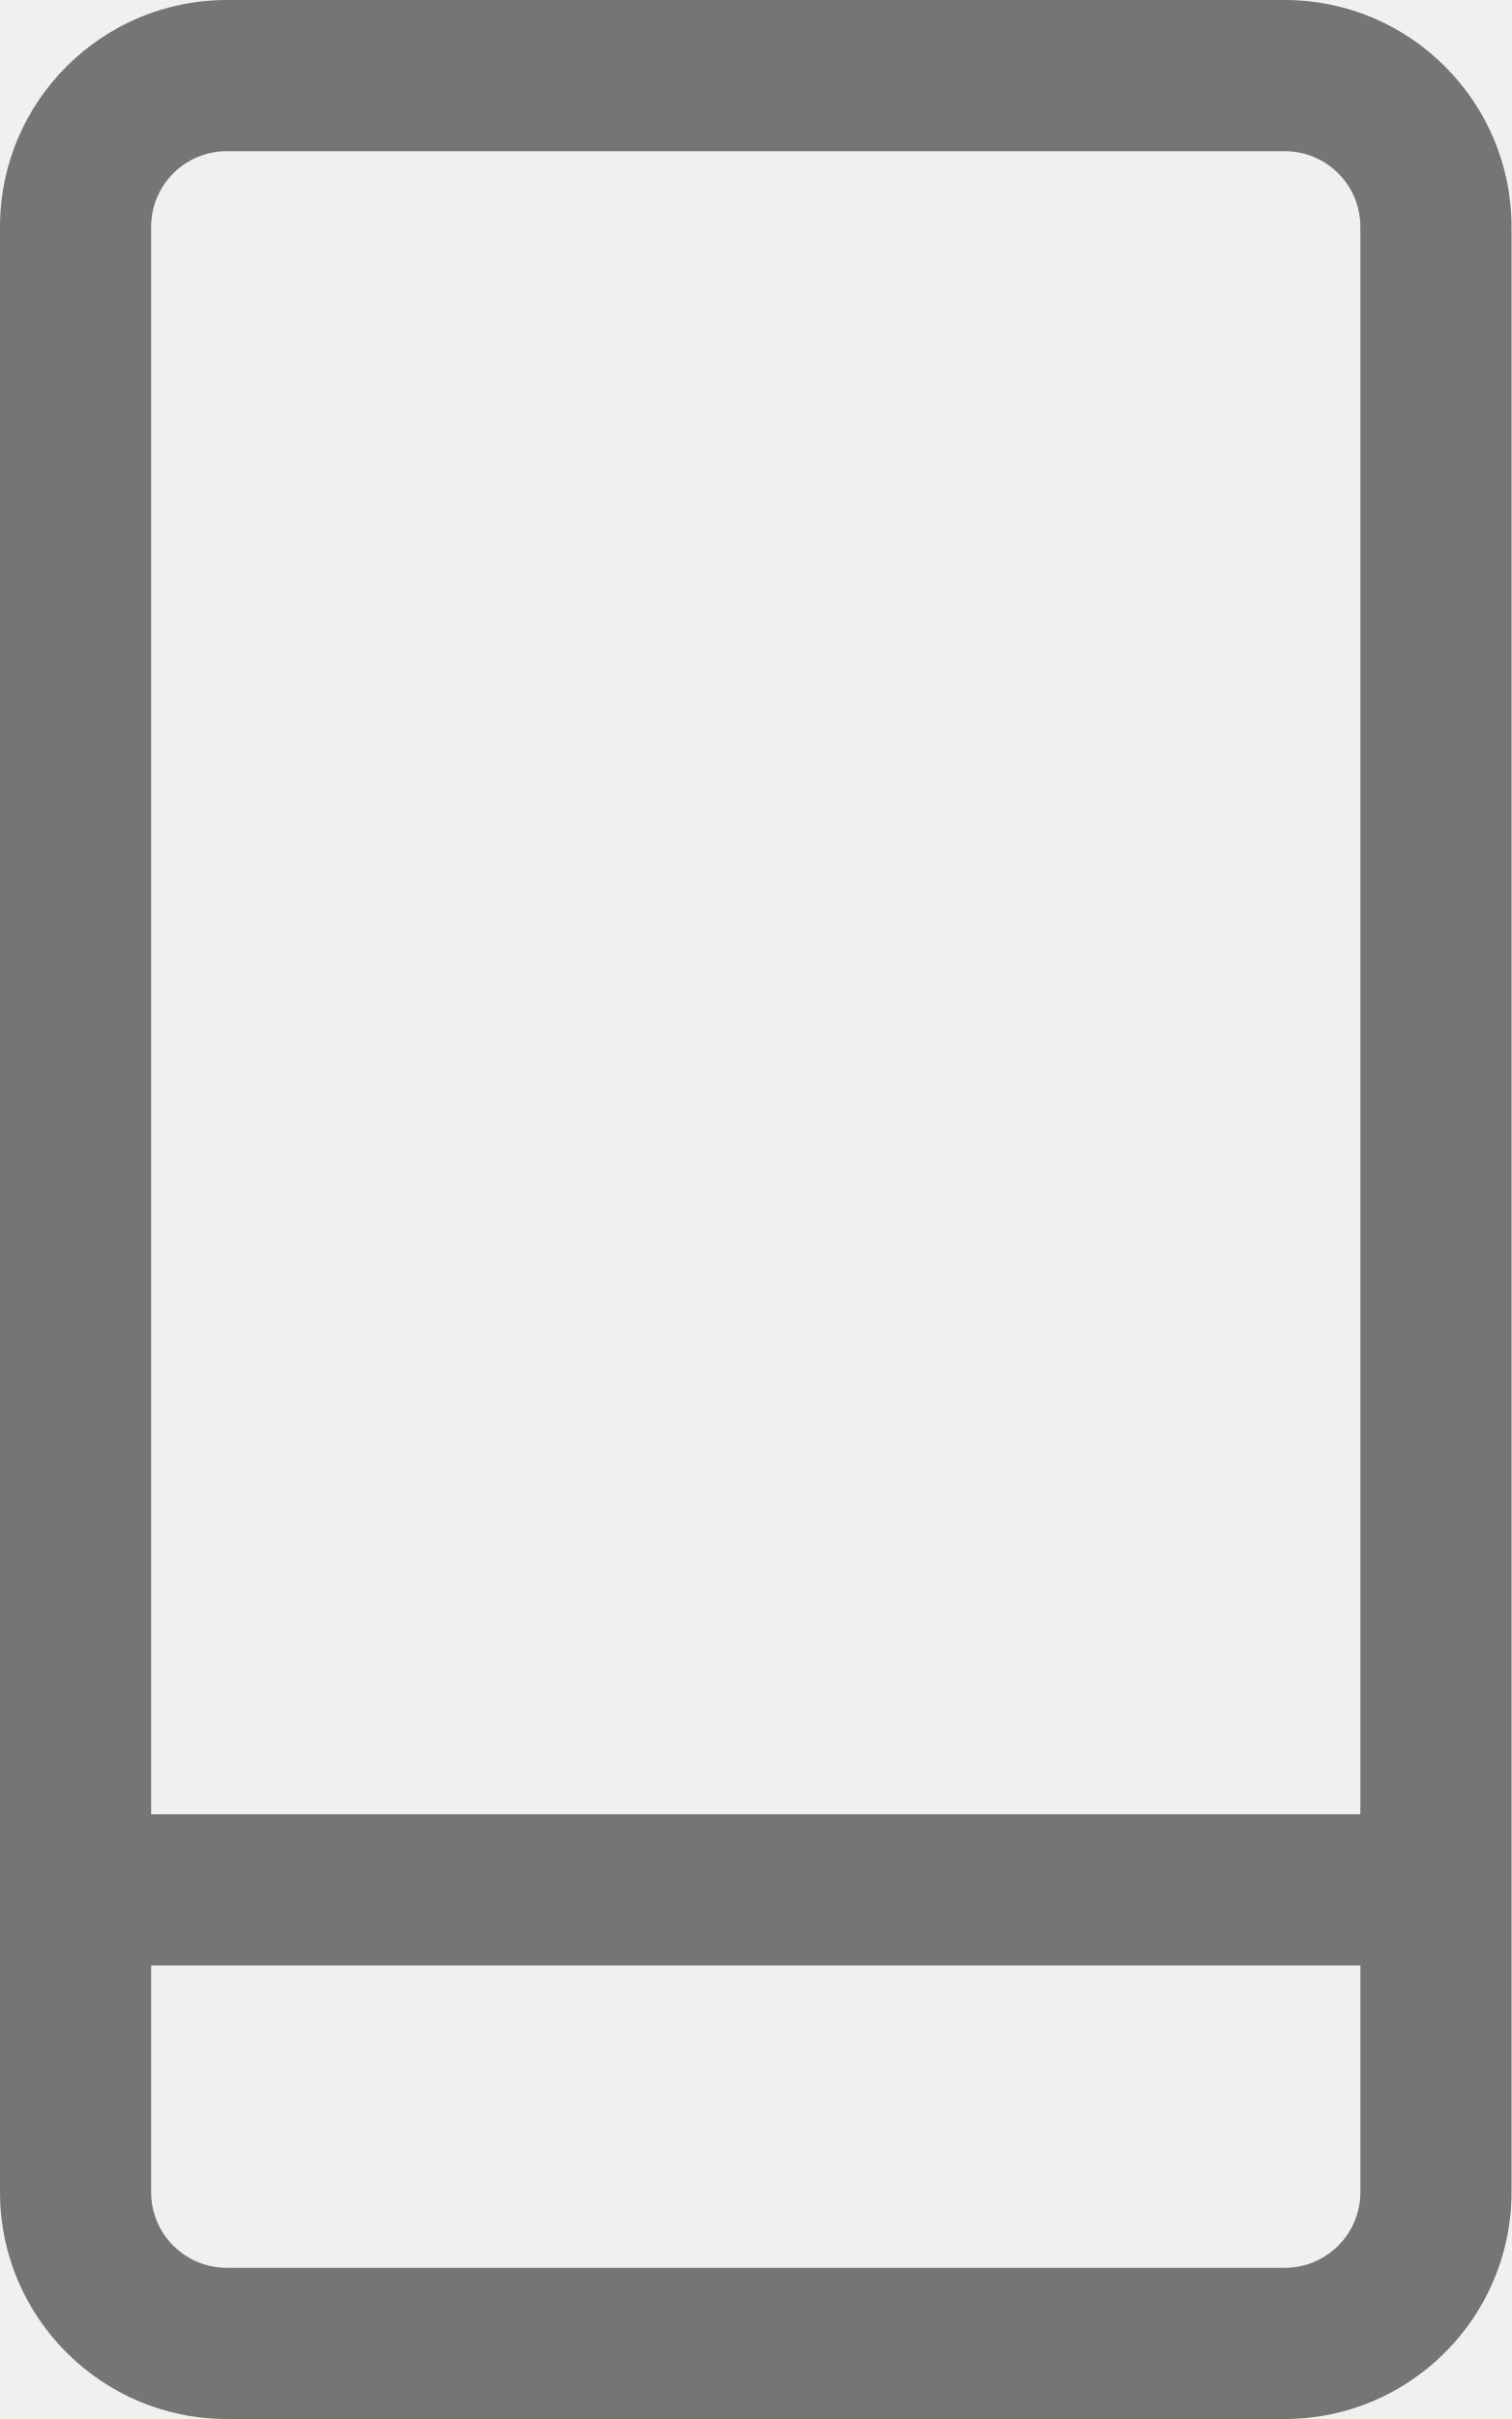
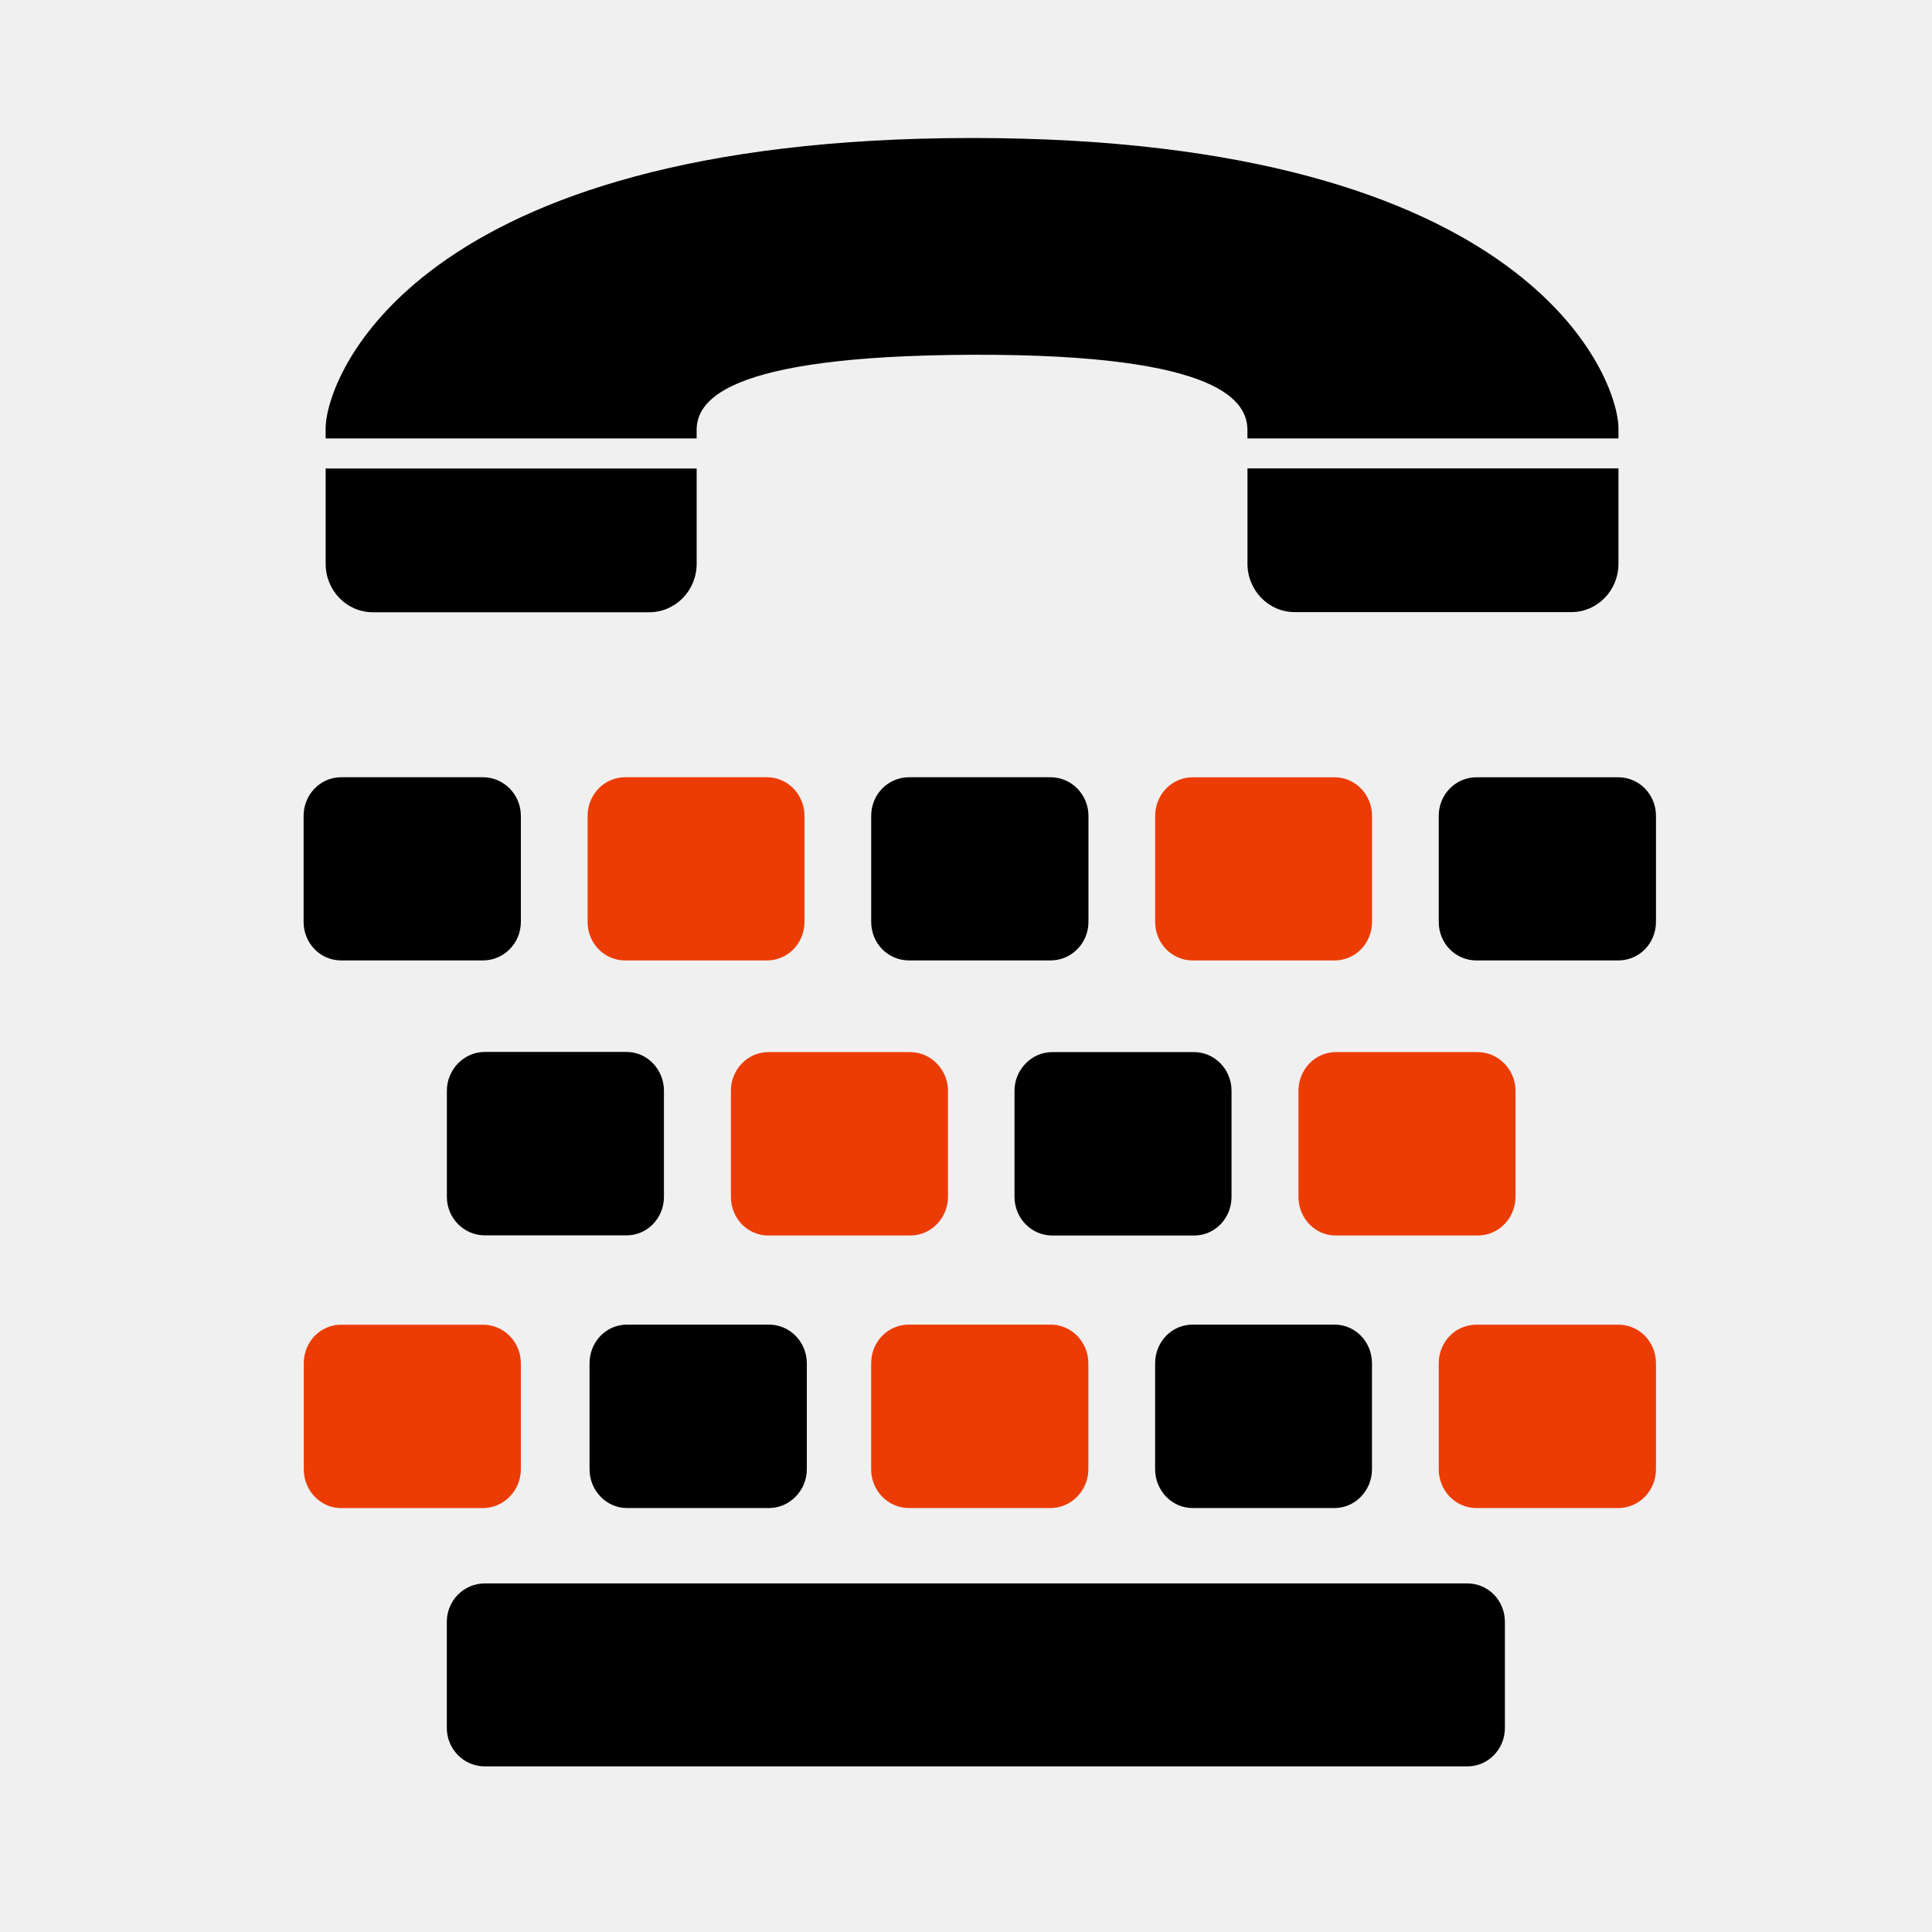
- <svg xmlns="http://www.w3.org/2000/svg" width="10" height="16" viewBox="0 0 10 16" fill="none">
-   <path d="M8.5 0H1.5C0.673 0 0 0.673 0 1.5V14.5C0 15.327 0.673 16 1.5 16H8.5C9.327 16 10 15.327 10 14.5V1.5C10 0.673 9.327 0 8.5 0ZM1.5 1H8.5C8.776 1 9 1.224 9 1.5V12H1V1.5C1 1.224 1.224 1 1.5 1ZM8.5 15H1.5C1.224 15 1 14.776 1 14.5V13H9V14.5C9 14.776 8.776 15 8.5 15Z" fill="#757575" />
+ <svg xmlns="http://www.w3.org/2000/svg" width="70" height="70" viewBox="0 0 70 70" fill="none">
+   <g clip-path="url(#clip0_501234_557)">
+     <path d="M45.198 16.971V20.425C45.198 21.392 45.965 22.178 46.909 22.178H56.928C57.88 22.178 58.64 21.392 58.64 20.425V16.971H45.198Z" fill="black" />
+     <path d="M58.627 28.162H53.5C52.733 28.162 52.128 28.789 52.128 29.561V33.4C52.128 34.18 52.733 34.799 53.5 34.799H58.627C59.395 34.799 59.999 34.18 59.999 33.4V29.561C60 28.789 59.395 28.162 58.627 28.162Z" fill="black" />
+     <path d="M58.627 47.995H53.5C52.733 47.995 52.128 48.615 52.128 49.4V53.234C52.128 54.005 52.733 54.64 53.5 54.64H58.627C59.395 54.64 59.999 54.005 59.999 53.234V49.4C60 48.615 59.395 47.995 58.627 47.995Z" fill="#EC3C05" />
+     <path d="M53.167 57.37H17.561C16.809 57.37 16.189 57.99 16.189 58.76V62.608C16.189 63.378 16.809 63.999 17.561 63.999H53.167C53.919 63.999 54.525 63.377 54.525 62.608V58.76C54.525 57.99 53.919 57.37 53.167 57.37Z" fill="black" />
+     <path d="M18.871 53.235V49.395C18.871 48.616 18.252 47.997 17.499 47.997H12.356C11.611 47.997 11.006 48.616 11.006 49.395V53.235C11.006 54.006 11.611 54.641 12.356 54.641H17.498C18.251 54.641 18.871 54.006 18.871 53.235Z" fill="#EC3C05" />
+     <path d="M12.357 34.798H17.5C18.252 34.798 18.872 34.178 18.872 33.4V29.56C18.872 28.788 18.253 28.161 17.5 28.161H12.357C11.605 28.162 11 28.788 11 29.561V33.4C11 34.178 11.605 34.798 12.357 34.798Z" fill="black" />
+     <path d="M13.511 22.183H23.523C24.474 22.183 25.241 21.396 25.241 20.429V16.975H11.799V20.429C11.799 21.396 12.559 22.183 13.511 22.183Z" fill="black" />
+     <path d="M48.353 28.162H43.211C42.459 28.162 41.854 28.789 41.854 29.561V33.4C41.854 34.18 42.459 34.799 43.211 34.799H48.353C49.105 34.799 49.711 34.18 49.711 33.4V29.561C49.711 28.789 49.105 28.162 48.353 28.162Z" fill="#EC3C05" />
+     <path d="M54.91 43.359V39.519C54.91 38.755 54.291 38.12 53.538 38.12H48.396C47.651 38.12 47.046 38.755 47.046 39.519V43.359C47.046 44.145 47.651 44.765 48.396 44.765H53.538C54.29 44.765 54.91 44.145 54.91 43.359Z" fill="#EC3C05" />
+     <path d="M43.209 54.639H48.352C49.104 54.639 49.71 54.003 49.71 53.233V49.4C49.71 48.613 49.104 47.993 48.352 47.993H43.209C42.457 47.993 41.852 48.613 41.852 49.4V53.233C41.852 54.003 42.457 54.639 43.209 54.639Z" fill="black" />
+     <path d="M44.621 43.359V39.519C44.621 38.755 44.017 38.12 43.264 38.12H38.122C37.377 38.12 36.757 38.755 36.757 39.519V43.359C36.757 44.145 37.376 44.765 38.122 44.765H43.264C44.017 44.765 44.621 44.145 44.621 43.359Z" fill="black" />
+     <path d="M32.935 54.639H38.063C38.815 54.639 39.434 54.003 39.434 53.233V49.4C39.434 48.613 38.815 47.993 38.063 47.993H32.935C32.168 47.993 31.563 48.613 31.563 49.4V53.233C31.563 54.003 32.168 54.639 32.935 54.639Z" fill="#EC3C05" />
+     <path d="M38.065 34.798C38.818 34.798 39.437 34.178 39.437 33.4V29.56C39.437 28.788 38.818 28.161 38.065 28.161H32.938C32.17 28.161 31.565 28.788 31.565 29.56V33.4C31.565 34.178 32.17 34.798 32.938 34.798H38.065Z" fill="black" />
+     <path d="M34.347 43.359V39.519C34.347 38.755 33.728 38.12 32.975 38.12H27.833C27.087 38.12 26.482 38.755 26.482 39.519V43.359C26.482 44.145 27.088 44.765 27.833 44.765H32.975C33.728 44.765 34.347 44.145 34.347 43.359Z" fill="#EC3C05" />
+     <path d="M22.718 54.639H27.86C28.613 54.639 29.233 54.003 29.233 53.233V49.4C29.233 48.613 28.613 47.993 27.86 47.993H22.718C21.966 47.993 21.36 48.613 21.36 49.4V53.233C21.361 54.003 21.966 54.639 22.718 54.639Z" fill="black" />
+     <path d="M27.79 34.798C28.543 34.798 29.148 34.178 29.148 33.4V29.56C29.148 28.788 28.543 28.161 27.79 28.161H22.648C21.895 28.161 21.29 28.788 21.29 29.56V33.4C21.29 34.178 21.895 34.798 22.648 34.798H27.79Z" fill="#EC3C05" />
+     <path d="M16.191 39.52V43.361C16.191 44.138 16.811 44.759 17.564 44.759H22.705C23.451 44.759 24.056 44.138 24.056 43.361V39.52C24.056 38.748 23.451 38.114 22.705 38.114H17.564C16.811 38.114 16.191 38.749 16.191 39.52Z" fill="black" />
+     <path d="M25.24 15.597C25.24 14.6 26.059 12.884 35.229 12.854C44.378 12.824 45.197 14.6 45.197 15.597V15.885H58.64V15.521C58.64 13.73 55.489 5 35.229 5C14.948 5 11.798 13.73 11.798 15.521V15.885H25.24V15.597Z" fill="black" />
+   </g>
+   <defs>
+     <clipPath id="clip0_501234_557">
+       <rect width="49" height="59" fill="white" transform="translate(11 5)" />
+     </clipPath>
+   </defs>
</svg>
